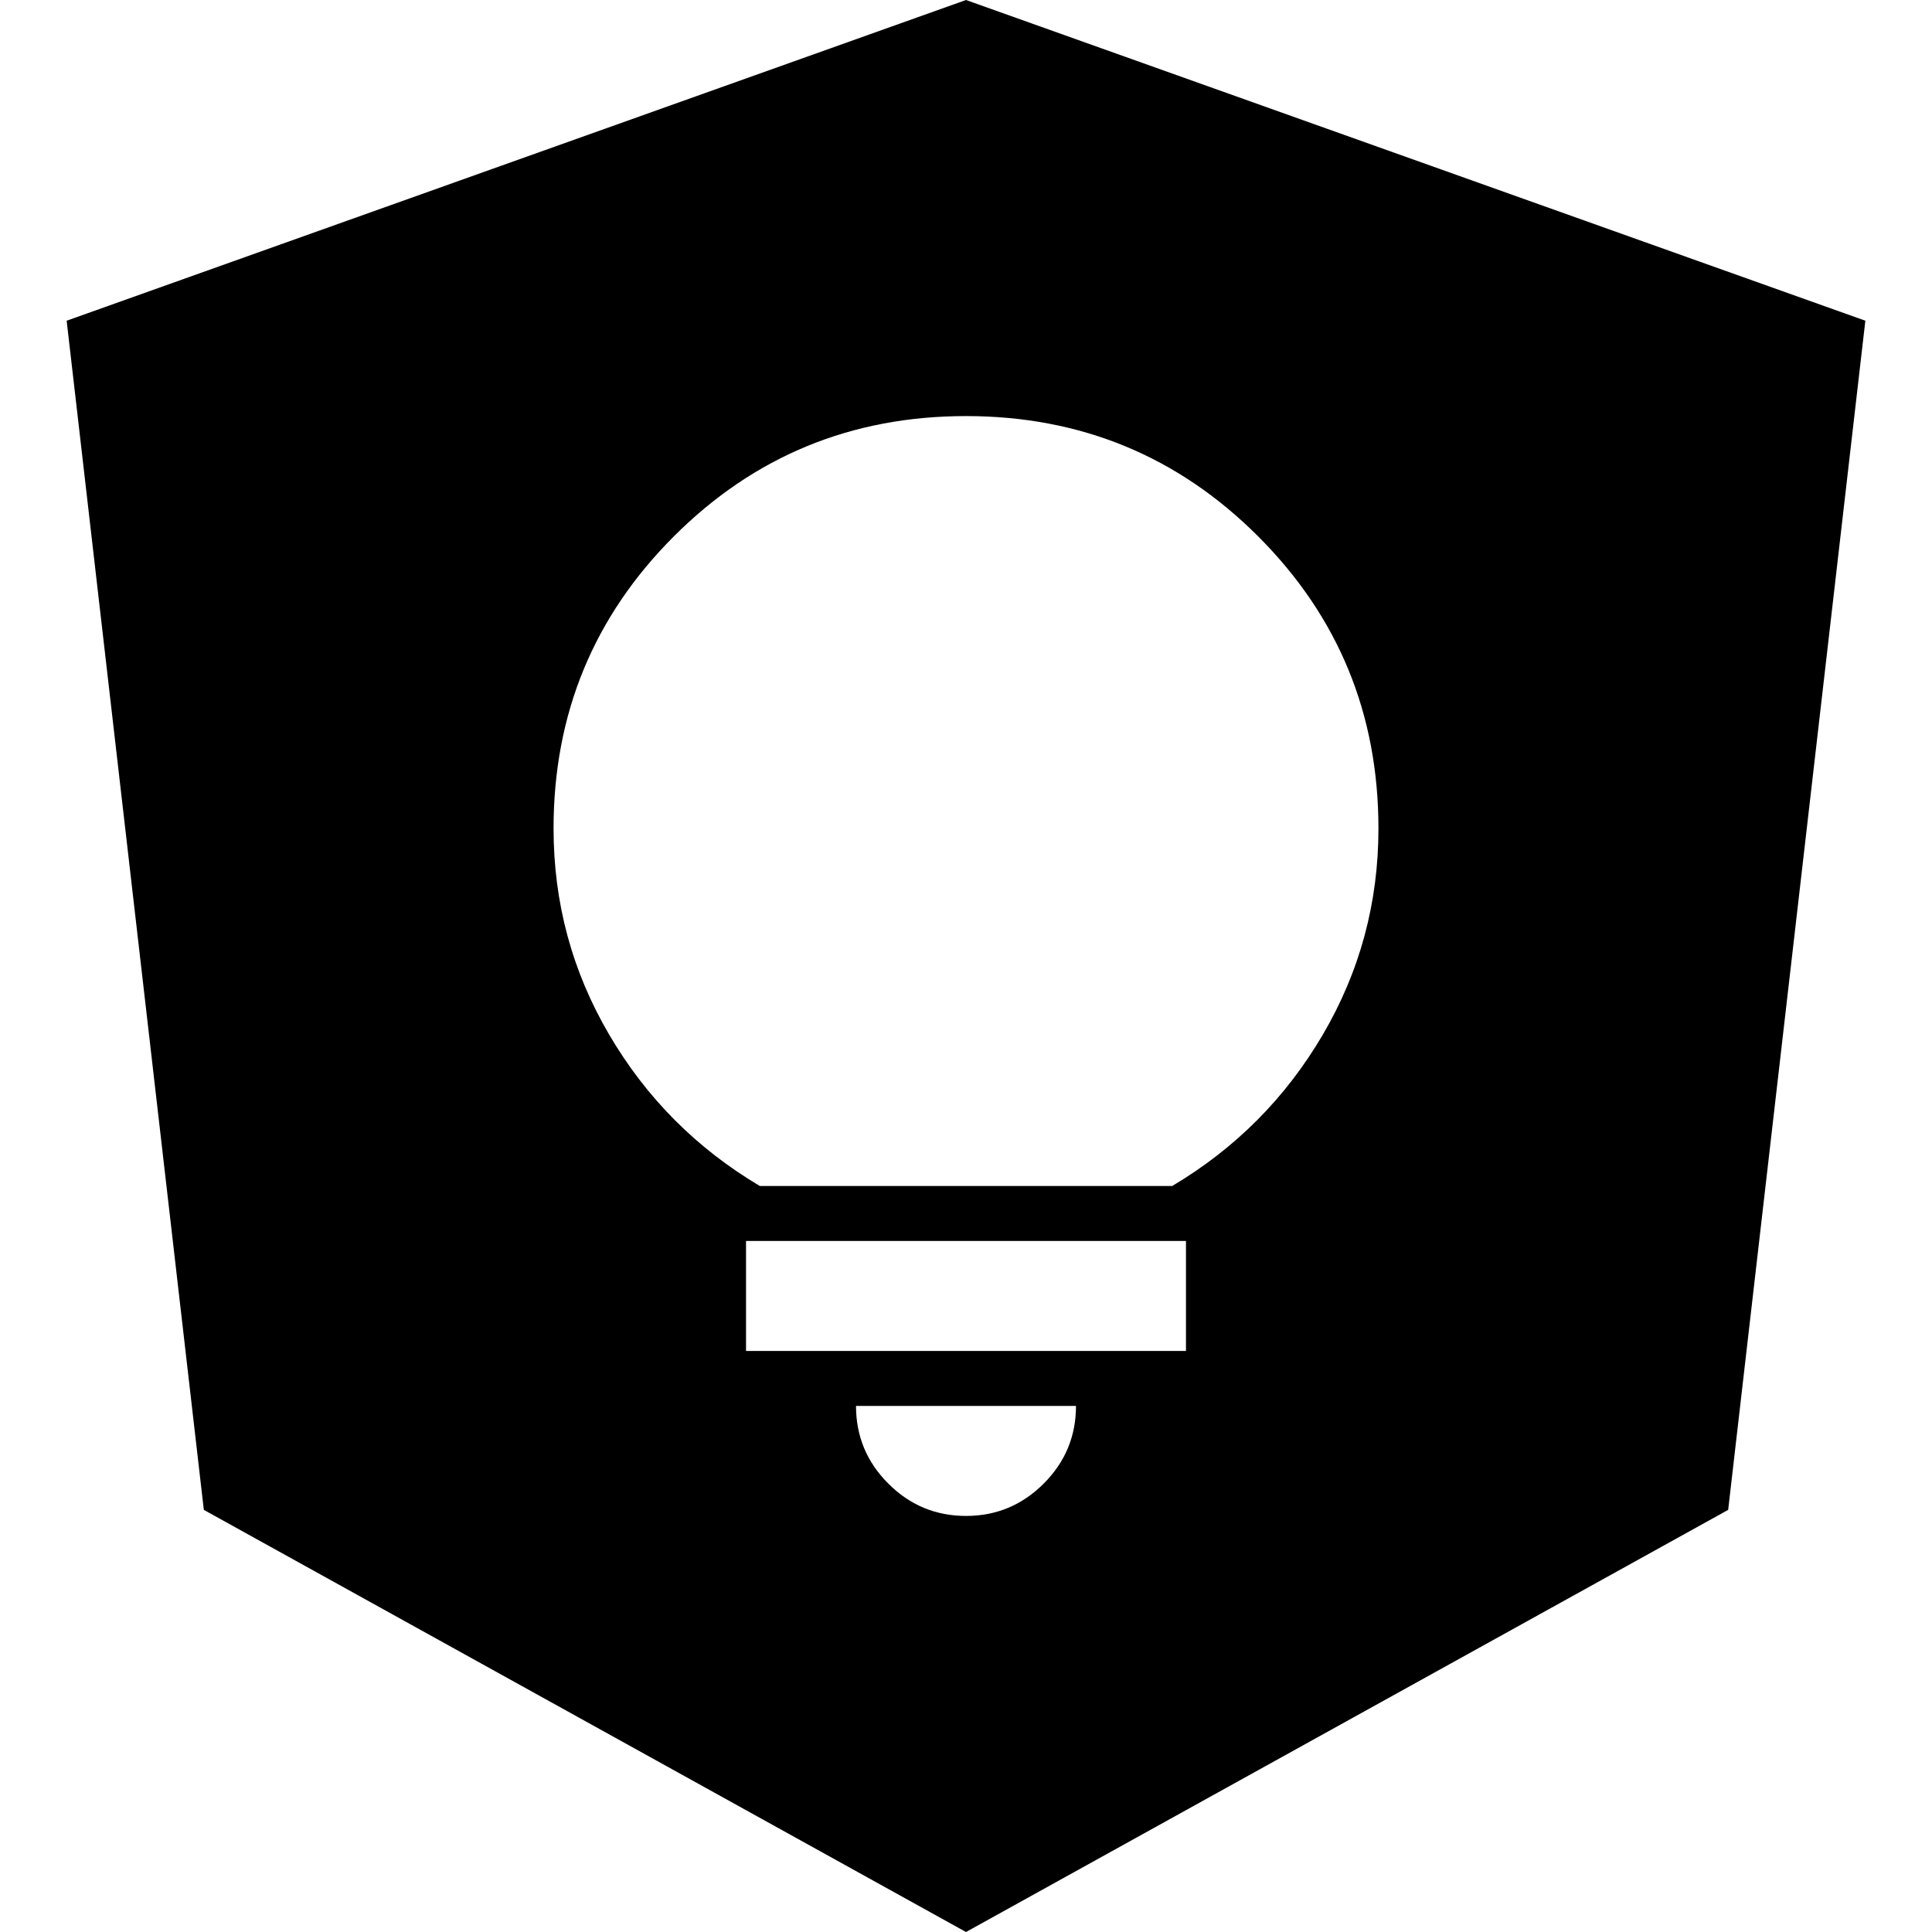
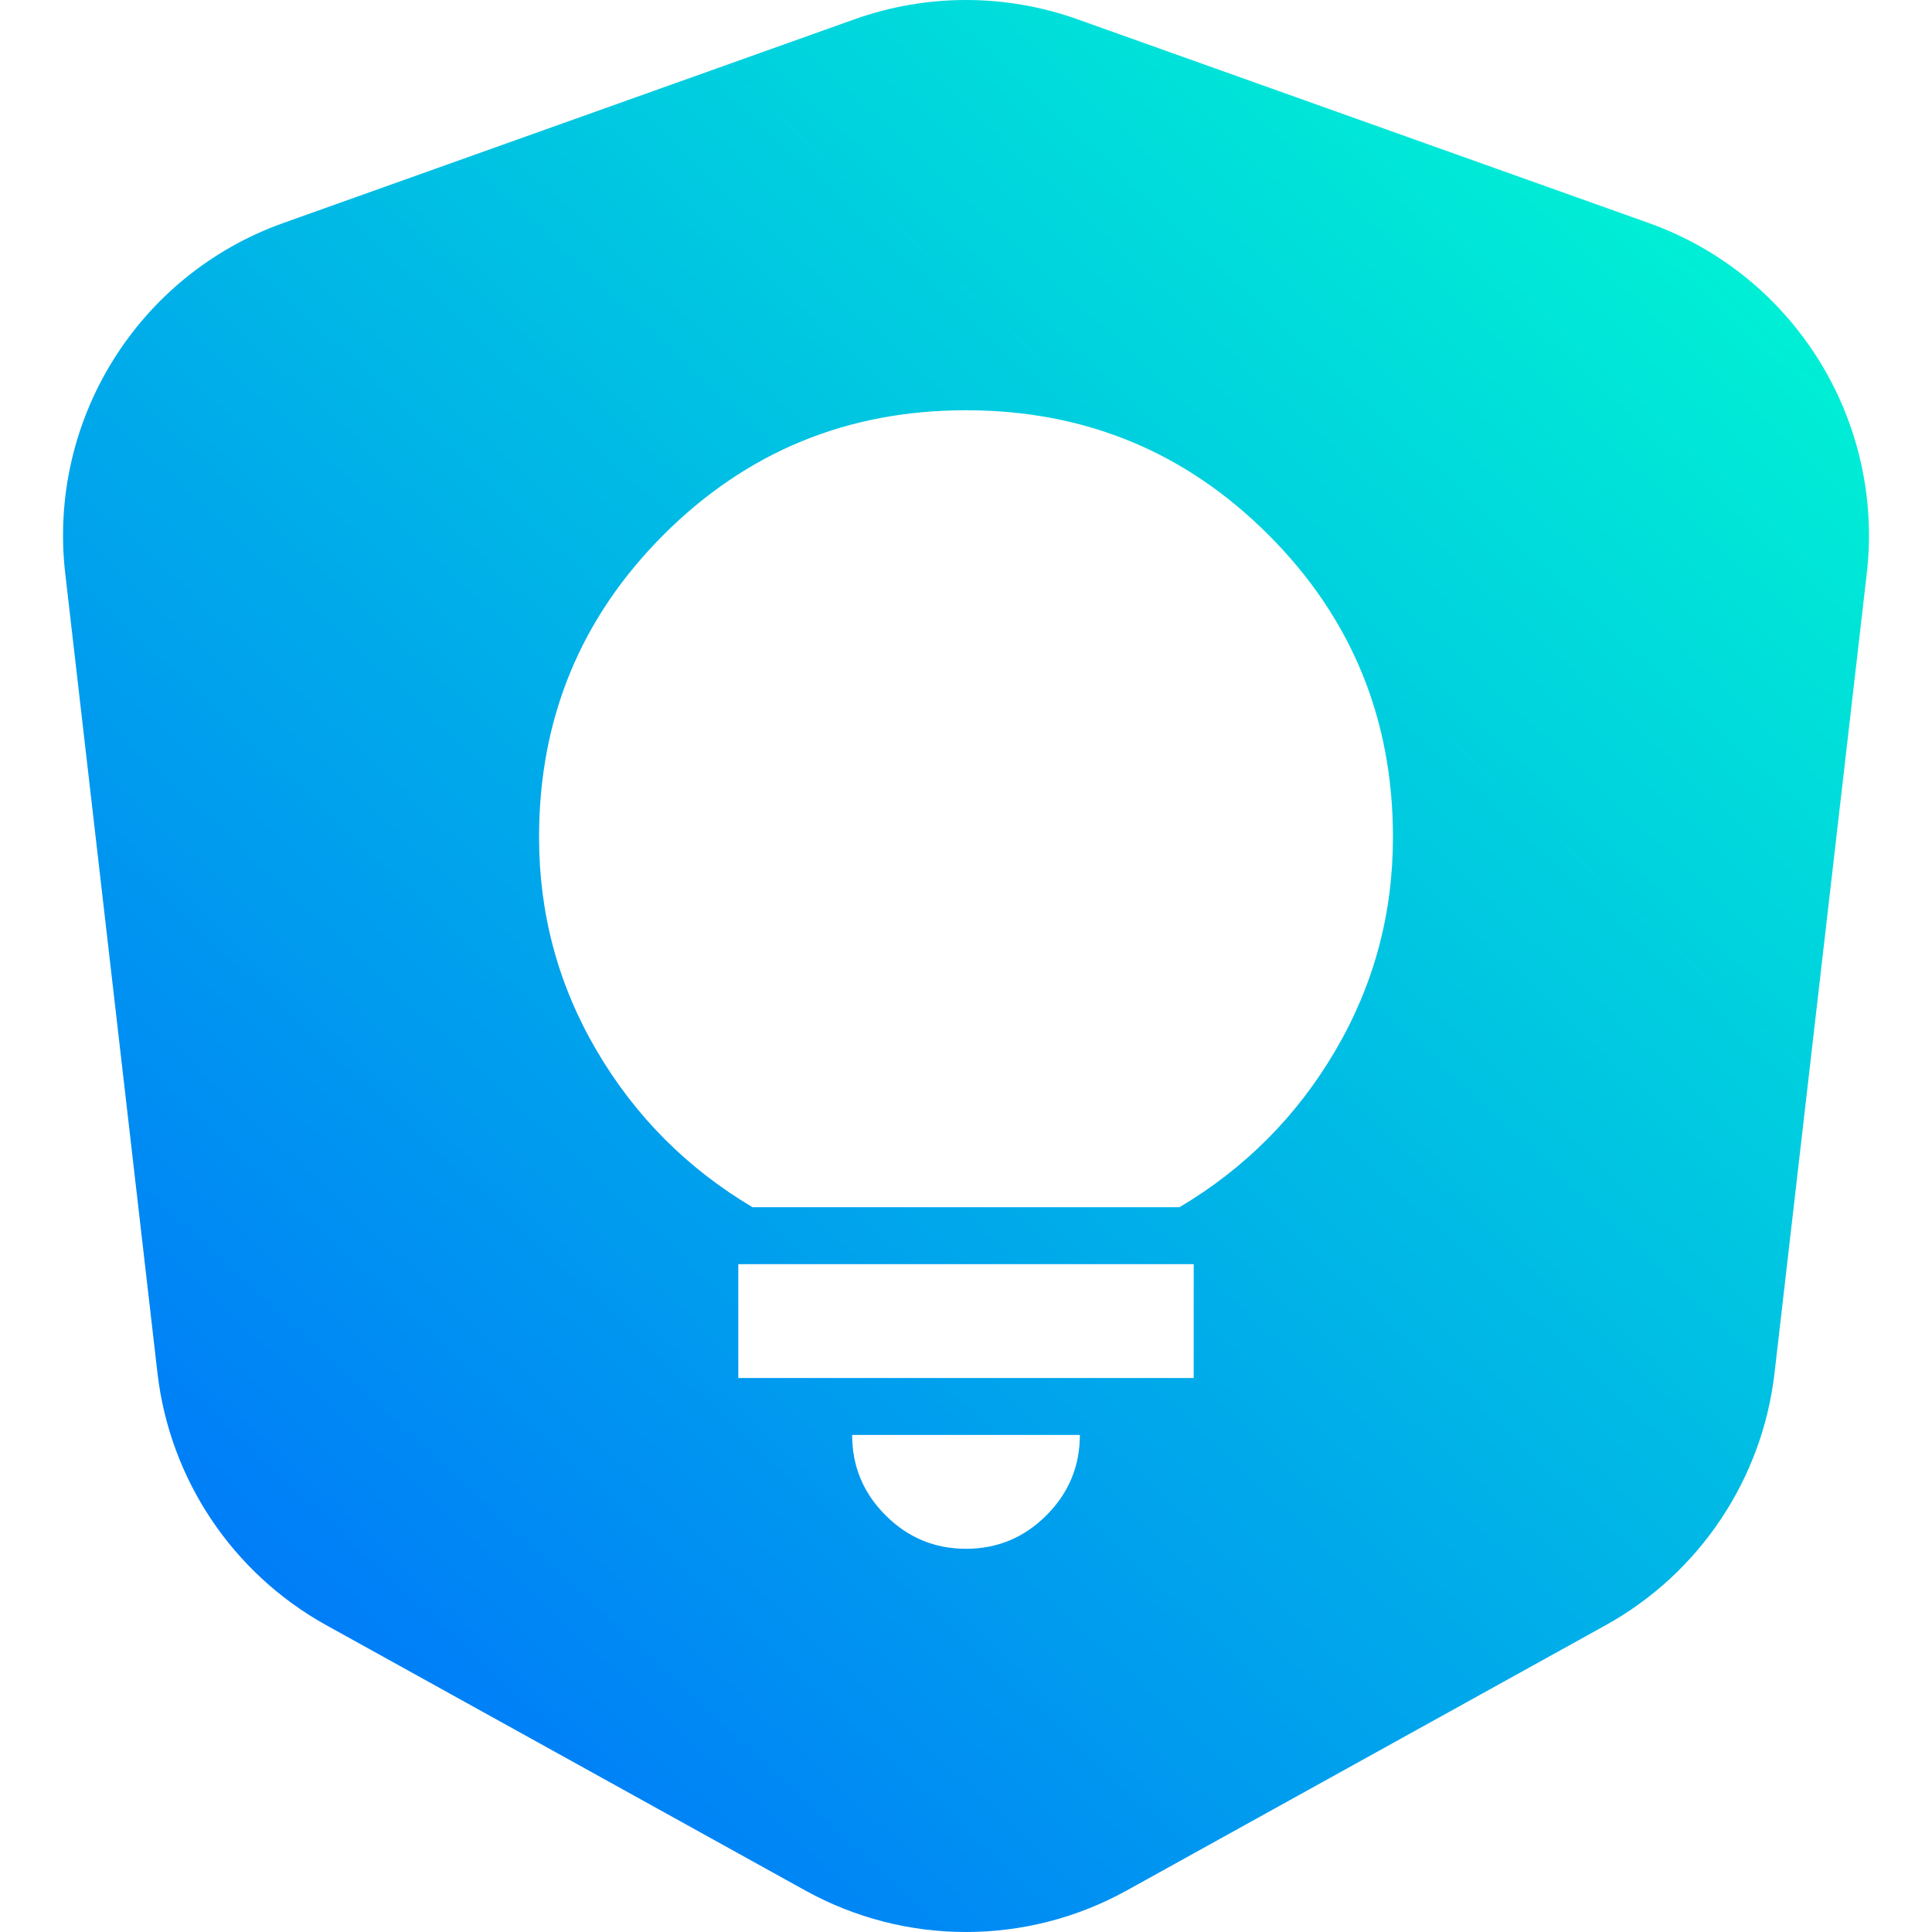
<svg xmlns="http://www.w3.org/2000/svg" width="100%" height="100%" viewBox="0 0 128 128" version="1.1" xml:space="preserve" style="fill-rule:evenodd;clip-rule:evenodd;stroke-linejoin:round;stroke-miterlimit:2;">
  <g transform="matrix(1,0,0,1,-2159.02,0)">
    <g id="export" transform="matrix(0.0666667,0,0,0.118519,2159.02,0)">
      <rect x="0" y="0" width="1920" height="1080" style="fill:none;" />
      <clipPath id="_clip1">
        <rect x="0" y="0" width="1920" height="1080" />
      </clipPath>
      <g clip-path="url(#_clip1)">
-         <g transform="matrix(9.6,0,0,5.4,-240,-162)">
-           <path d="M125,230L46.1,186.3L31.9,63.2L125,30L218.1,63.2L203.9,186.3L125,230ZM125,186.928C128.131,186.928 130.811,185.813 133.041,183.583C135.271,181.354 136.386,178.673 136.386,175.542L113.614,175.542C113.614,178.673 114.729,181.354 116.959,183.583C119.189,185.813 121.869,186.928 125,186.928ZM103.652,152.771L146.348,152.771C152.895,148.881 158.089,143.663 161.932,137.116C165.774,130.569 167.696,123.453 167.696,115.768C167.696,103.908 163.545,93.827 155.243,85.525C146.941,77.223 136.86,73.072 125,73.072C113.14,73.072 103.059,77.223 94.757,85.525C86.455,93.827 82.304,103.908 82.304,115.768C82.304,123.453 84.226,130.569 88.068,137.116C91.911,143.663 97.105,148.881 103.652,152.771ZM102.229,169.849L147.771,169.849L147.771,158.464L102.229,158.464L102.229,169.849Z" />
+         <g transform="matrix(9.93768,0,0,5.58994,-282.209,-179.138)">
+           <path d="M141.076,221.096C131.074,226.636 118.926,226.636 108.924,221.096C94.898,213.327 74.706,202.144 61.029,194.569C51.66,189.379 45.372,179.986 44.144,169.346C41.761,148.684 37.708,113.547 34.922,89.397C33.153,74.059 42.196,59.528 56.738,54.343C75.31,47.72 99.824,38.978 113.855,33.974C121.063,31.404 128.937,31.404 136.145,33.974C150.176,38.978 174.69,47.72 193.262,54.343C207.804,59.528 216.847,74.059 215.078,89.397C212.292,113.547 208.239,148.684 205.856,169.346C204.628,179.986 198.34,189.379 188.971,194.569C175.294,202.144 155.102,213.327 141.076,221.096ZM125,186.928C128.131,186.928 130.811,185.813 133.041,183.583C135.271,181.354 136.386,178.673 136.386,175.542L113.614,175.542C113.614,178.673 114.729,181.354 116.959,183.583C119.189,185.813 121.869,186.928 125,186.928ZM103.652,152.771L146.348,152.771C152.895,148.881 158.089,143.663 161.932,137.116C165.774,130.569 167.696,123.453 167.696,115.768C167.696,103.908 163.545,93.827 155.243,85.525C146.941,77.223 136.86,73.072 125,73.072C113.14,73.072 103.059,77.223 94.757,85.525C86.455,93.827 82.304,103.908 82.304,115.768C82.304,123.453 84.226,130.569 88.068,137.116C91.911,143.663 97.105,148.881 103.652,152.771ZM102.229,169.849L147.771,169.849L147.771,158.464L102.229,158.464L102.229,169.849Z" style="fill:url(#_Linear2);" />
        </g>
      </g>
    </g>
  </g>
+   <defs>
+     <linearGradient id="_Linear2" x1="0" y1="0" x2="1" y2="0" gradientUnits="userSpaceOnUse" gradientTransform="matrix(186.2,-200,200,186.2,31.9,230)">
+       <stop offset="0" style="stop-color:rgb(0,102,255);stop-opacity:1" />
+       <stop offset="1" style="stop-color:rgb(0,255,208);stop-opacity:1" />
+     </linearGradient>
+   </defs>
</svg>
